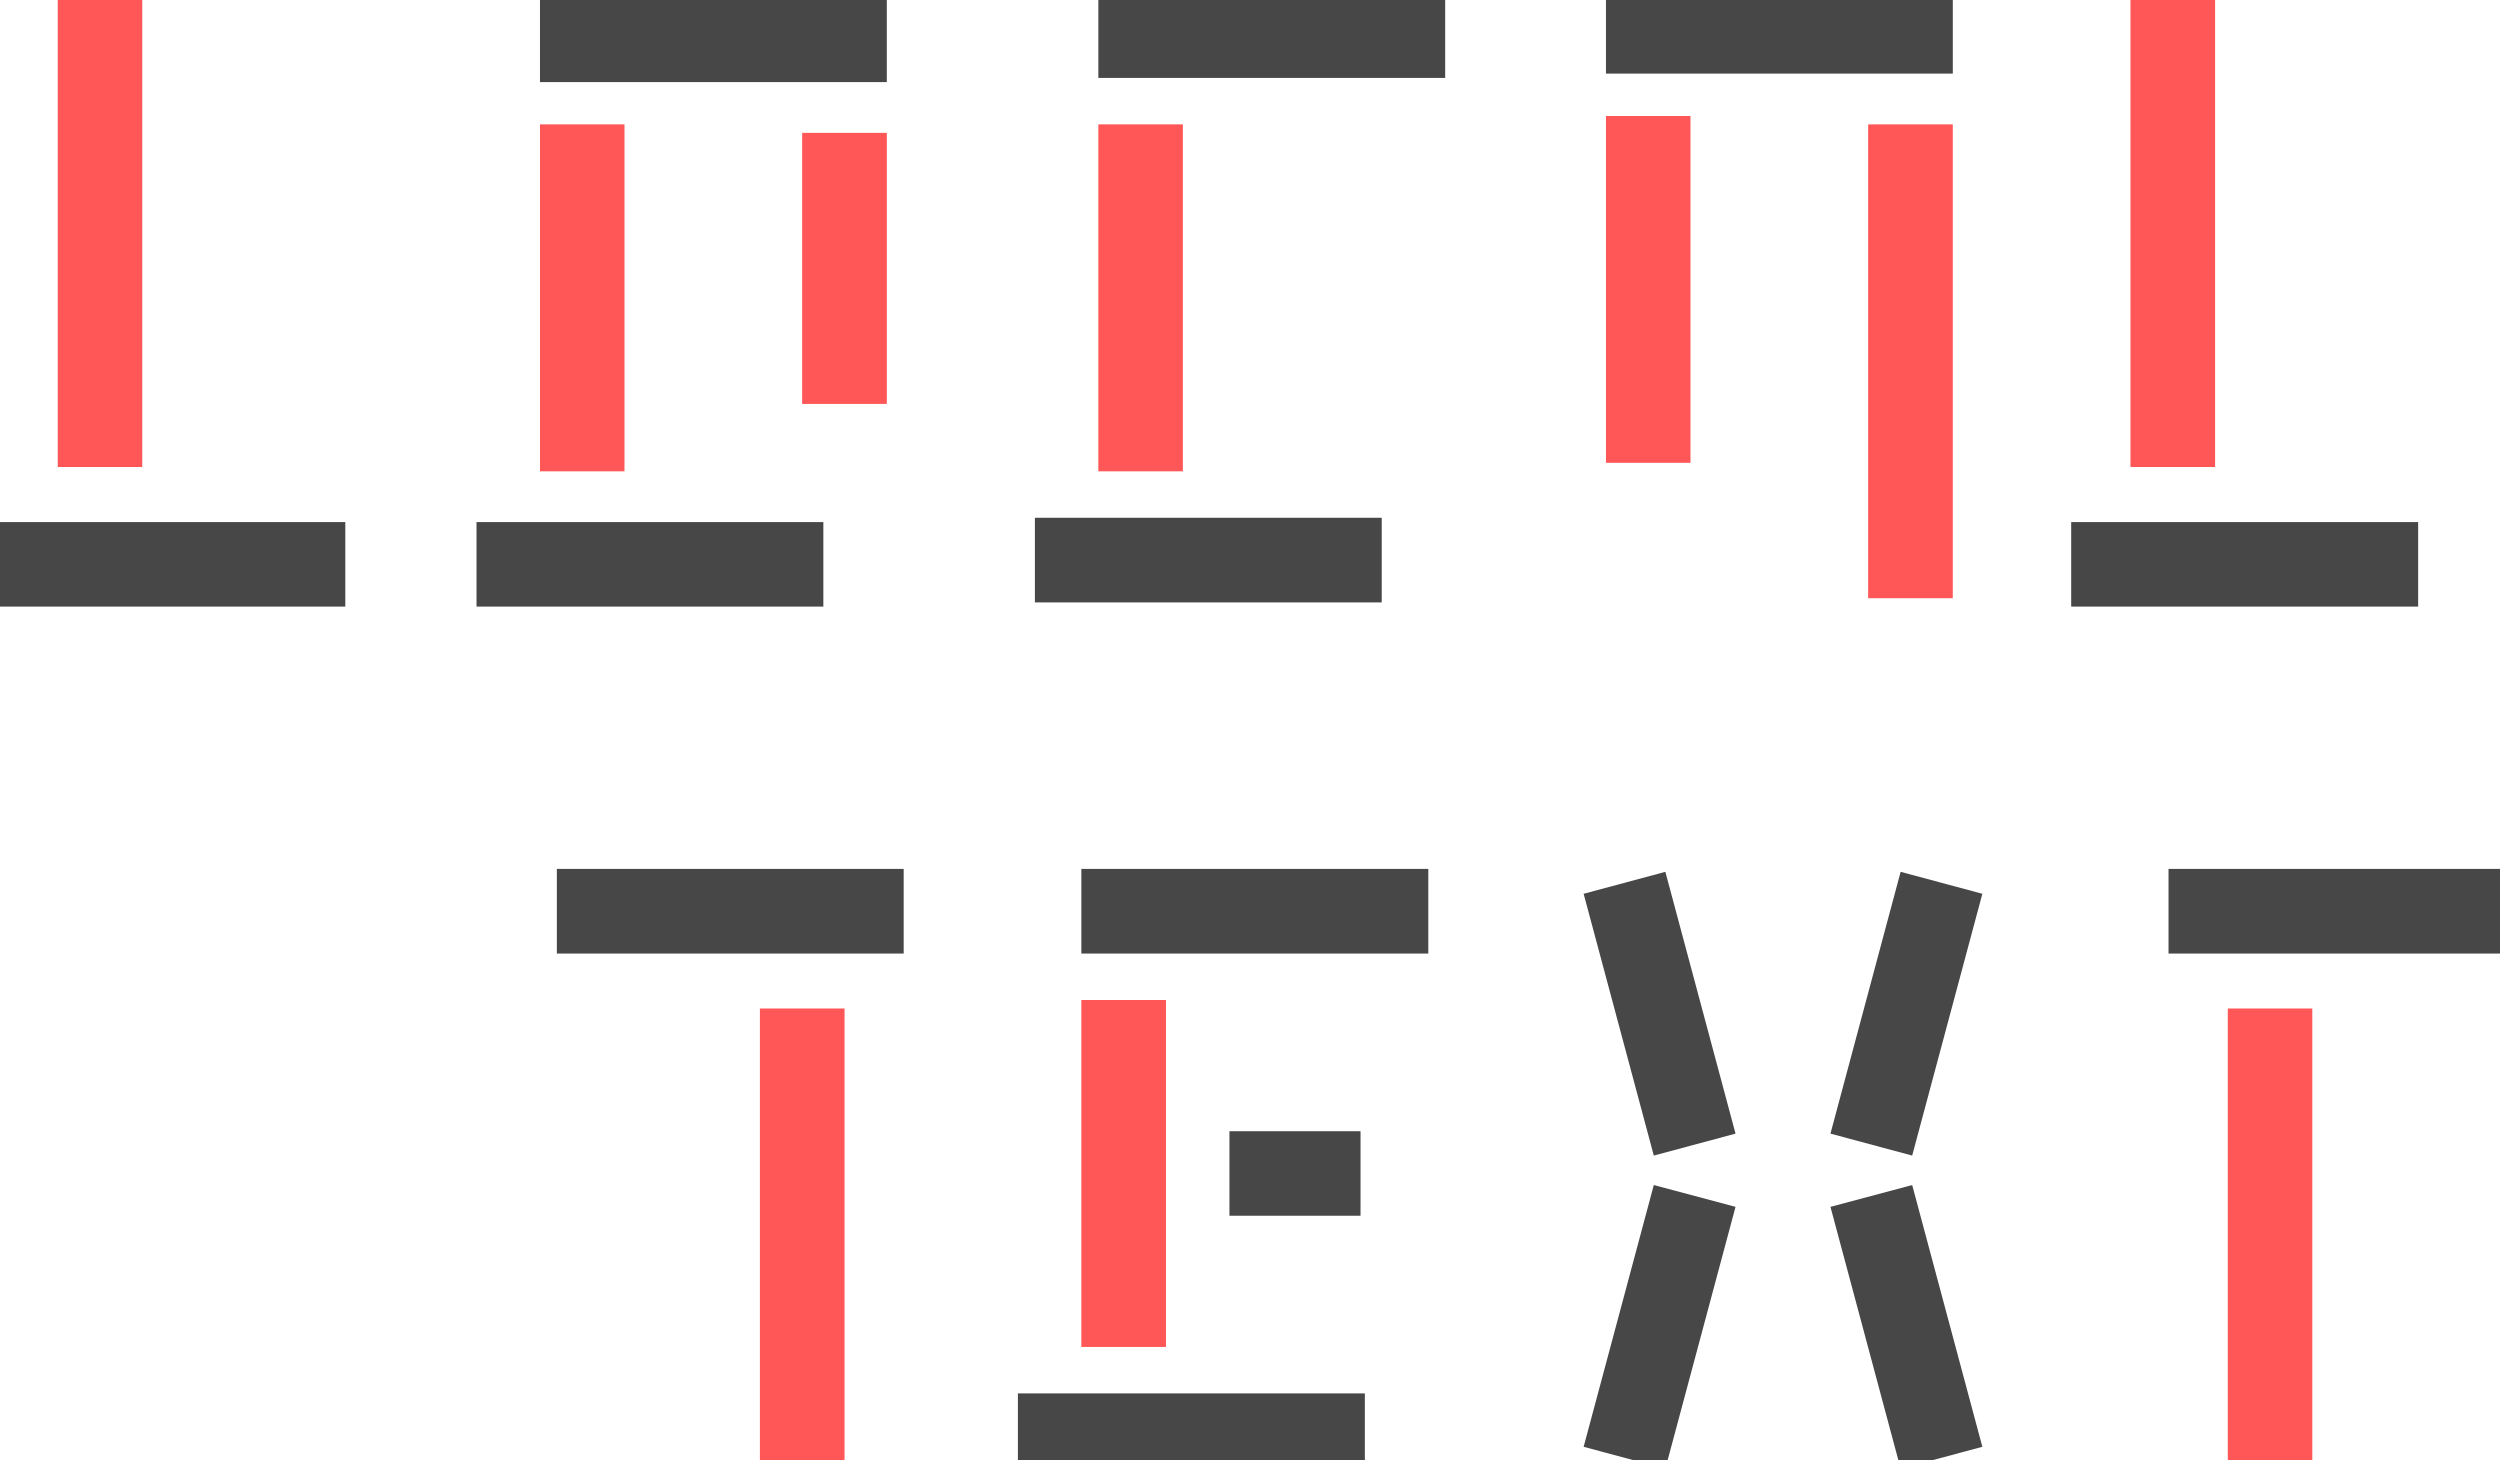
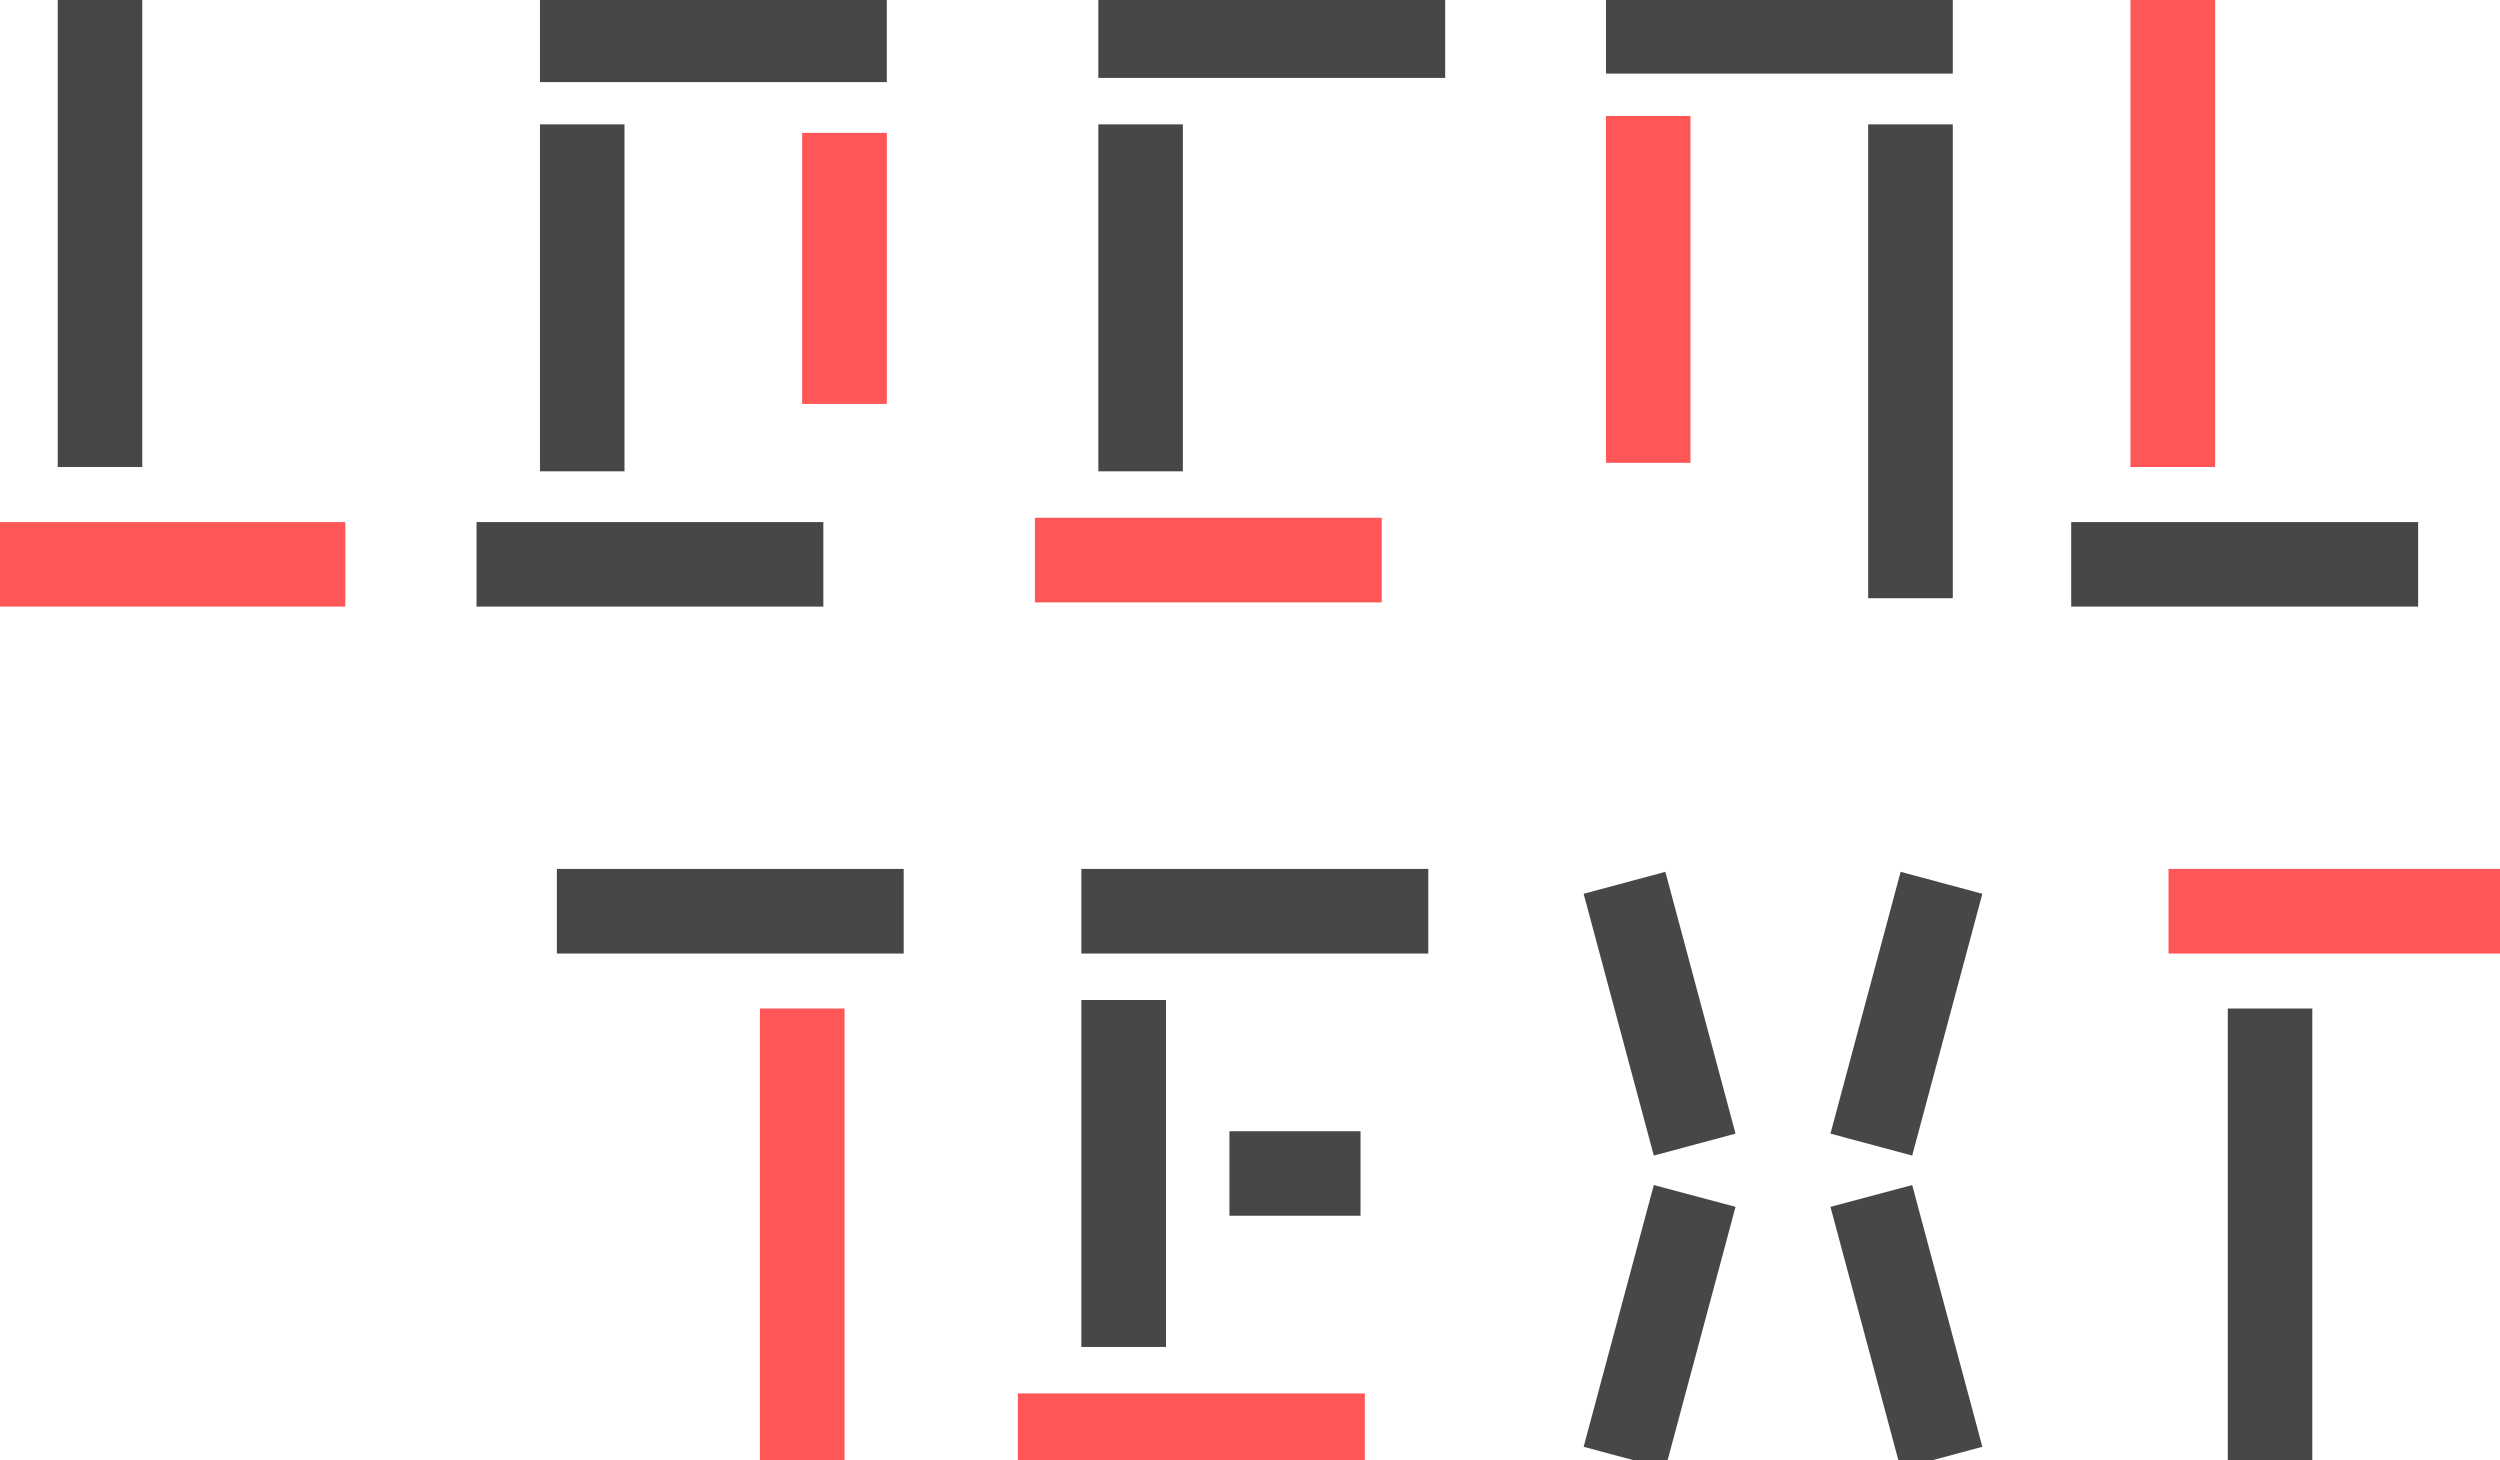
- <svg xmlns="http://www.w3.org/2000/svg" xmlns:xlink="http://www.w3.org/1999/xlink" version="1.1" preserveAspectRatio="xMidYMid meet" viewBox="0 0 197 115" width="197" height="115">
+ <svg xmlns="http://www.w3.org/2000/svg" xmlns:xlink="http://www.w3.org/1999/xlink" version="1.1" preserveAspectRatio="xMidYMid meet" width="100%" viewBox="0 0 197 115">
  <defs>
    <path d="M4.55 -0.53L11.21 -0.53L11.21 36.8L4.55 36.8L4.55 -0.53Z" id="j29TbysCcK" />
    <path d="M27.21 41.14L27.21 47.8L-0.12 47.8L-0.12 41.14L27.21 41.14Z" id="eM9GwGnT2" />
    <path d="M42.55 9.8L49.21 9.8L49.21 37.14L42.55 37.14L42.55 9.8Z" id="f1L5oES0zl" />
    <path d="M64.88 41.14L64.88 47.8L37.55 47.8L37.55 41.14L64.88 41.14Z" id="a1HXoOiVPI" />
    <path d="M69.88 31.83L63.21 31.83L63.21 10.47L69.88 10.47L69.88 31.83Z" id="hqqyeIL06" />
    <path d="M42.55 6.47L42.55 -0.2L69.88 -0.2L69.88 6.47L42.55 6.47Z" id="diQiRaQh1" />
    <path d="M86.55 9.8L93.21 9.8L93.21 37.14L86.55 37.14L86.55 9.8Z" id="j3WBVFfH63" />
    <path d="M108.88 40.8L108.88 47.47L81.55 47.47L81.55 40.8L108.88 40.8Z" id="aPl2JbnFO" />
    <path d="M86.55 6.14L86.55 -0.53L113.88 -0.53L113.88 6.14L86.55 6.14Z" id="c2RbGZ0oJp" />
    <path d="M126.55 9.14L133.21 9.14L133.21 36.47L126.55 36.47L126.55 9.14Z" id="a1zBQmxupH" />
    <path d="M153.88 47.14L147.21 47.14L147.21 9.8L153.88 9.8L153.88 47.14Z" id="j1eezy6bH" />
    <path d="M126.55 5.8L126.55 -0.86L153.88 -0.86L153.88 5.8L126.55 5.8Z" id="d1en41BOGC" />
    <path d="M167.88 -0.53L174.55 -0.53L174.55 36.8L167.88 36.8L167.88 -0.53Z" id="c68l22aqBq" />
    <path d="M190.55 41.14L190.55 47.8L163.21 47.8L163.21 41.14L190.55 41.14Z" id="c4qEZ5e9tZ" />
    <path d="M66.55 116.8L59.88 116.8L59.88 79.47L66.55 79.47L66.55 116.8Z" id="abPNmWAe" />
    <path d="M43.88 75.14L43.88 68.47L71.21 68.47L71.21 75.14L43.88 75.14Z" id="c70Jv6I1Fs" />
    <path d="M85.21 78.8L91.88 78.8L91.88 106.14L85.21 106.14L85.21 78.8Z" id="b1KkMVauh" />
    <path d="M107.55 109.8L107.55 116.47L80.21 116.47L80.21 109.8L107.55 109.8Z" id="bb8TeR78m" />
    <path d="M85.21 75.14L85.21 68.47L112.55 68.47L112.55 75.14L85.21 75.14Z" id="d40OuO7Lk" />
    <path d="M96.88 95.8L96.88 89.14L107.21 89.14L107.21 95.8L96.88 95.8Z" id="c1d4Re2lna" />
    <path d="M124.79 70.43L131.23 68.7L136.76 89.33L130.32 91.06L124.79 70.43Z" id="be6g70wpn" />
    <path d="M156.21 70.43L149.77 68.7L144.24 89.33L150.68 91.06L156.21 70.43Z" id="bmB9Ufh8L" />
    <path d="M124.79 114.01L131.23 115.73L136.76 95.1L130.32 93.38L124.79 114.01Z" id="a2ReLAg61m" />
    <path d="M156.21 114.01L149.77 115.73L144.24 95.1L150.68 93.38L156.21 114.01Z" id="bgnh2wBb" />
    <path d="M175.55 116.8L182.21 116.8L182.21 79.47L175.55 79.47L175.55 116.8Z" id="a4t9uS16zg" />
    <path d="M198.21 75.14L198.21 68.47L170.88 68.47L170.88 75.14L198.21 75.14Z" id="akWUMYMXv" />
  </defs>
  <g>
    <g>
      <g>
        <g>
-           <use xlink:href="#j29TbysCcK" opacity="1" fill="#ff5757" fill-opacity="1" />
+           <use xlink:href="#j29TbysCcK" opacity="1" fill="#474747" fill-opacity="1" />
        </g>
        <g>
-           <use xlink:href="#eM9GwGnT2" opacity="1" fill="#474747" fill-opacity="1" />
+           <use xlink:href="#eM9GwGnT2" opacity="1" fill="#ff5757" fill-opacity="1" />
        </g>
        <g>
-           <use xlink:href="#f1L5oES0zl" opacity="1" fill="#ff5757" fill-opacity="1" />
+           <use xlink:href="#f1L5oES0zl" opacity="1" fill="#474747" fill-opacity="1" />
        </g>
        <g>
          <use xlink:href="#a1HXoOiVPI" opacity="1" fill="#474747" fill-opacity="1" />
        </g>
        <g>
          <use xlink:href="#hqqyeIL06" opacity="1" fill="#ff5757" fill-opacity="1" />
        </g>
        <g>
          <use xlink:href="#diQiRaQh1" opacity="1" fill="#474747" fill-opacity="1" />
        </g>
        <g>
-           <use xlink:href="#j3WBVFfH63" opacity="1" fill="#ff5757" fill-opacity="1" />
+           <use xlink:href="#j3WBVFfH63" opacity="1" fill="#474747" fill-opacity="1" />
        </g>
        <g>
-           <use xlink:href="#aPl2JbnFO" opacity="1" fill="#474747" fill-opacity="1" />
+           <use xlink:href="#aPl2JbnFO" opacity="1" fill="#ff5757" fill-opacity="1" />
        </g>
        <g>
          <use xlink:href="#c2RbGZ0oJp" opacity="1" fill="#474747" fill-opacity="1" />
        </g>
        <g>
          <use xlink:href="#a1zBQmxupH" opacity="1" fill="#ff5757" fill-opacity="1" />
        </g>
        <g>
-           <use xlink:href="#j1eezy6bH" opacity="1" fill="#ff5757" fill-opacity="1" />
+           <use xlink:href="#j1eezy6bH" opacity="1" fill="#474747" fill-opacity="1" />
        </g>
        <g>
          <use xlink:href="#d1en41BOGC" opacity="1" fill="#474747" fill-opacity="1" />
        </g>
        <g>
          <use xlink:href="#c68l22aqBq" opacity="1" fill="#ff5757" fill-opacity="1" />
        </g>
        <g>
          <use xlink:href="#c4qEZ5e9tZ" opacity="1" fill="#474747" fill-opacity="1" />
        </g>
        <g>
          <use xlink:href="#abPNmWAe" opacity="1" fill="#ff5757" fill-opacity="1" />
        </g>
        <g>
          <use xlink:href="#c70Jv6I1Fs" opacity="1" fill="#474747" fill-opacity="1" />
        </g>
        <g>
-           <use xlink:href="#b1KkMVauh" opacity="1" fill="#ff5757" fill-opacity="1" />
+           <use xlink:href="#b1KkMVauh" opacity="1" fill="#474747" fill-opacity="1" />
        </g>
        <g>
-           <use xlink:href="#bb8TeR78m" opacity="1" fill="#474747" fill-opacity="1" />
+           <use xlink:href="#bb8TeR78m" opacity="1" fill="#ff5757" fill-opacity="1" />
        </g>
        <g>
          <use xlink:href="#d40OuO7Lk" opacity="1" fill="#474747" fill-opacity="1" />
        </g>
        <g>
          <use xlink:href="#c1d4Re2lna" opacity="1" fill="#474747" fill-opacity="1" />
        </g>
        <g>
          <use xlink:href="#be6g70wpn" opacity="1" fill="#474747" fill-opacity="1" />
        </g>
        <g>
          <use xlink:href="#bmB9Ufh8L" opacity="1" fill="#474747" fill-opacity="1" />
        </g>
        <g>
          <use xlink:href="#a2ReLAg61m" opacity="1" fill="#474747" fill-opacity="1" />
        </g>
        <g>
          <use xlink:href="#bgnh2wBb" opacity="1" fill="#474747" fill-opacity="1" />
        </g>
        <g>
-           <use xlink:href="#a4t9uS16zg" opacity="1" fill="#ff5757" fill-opacity="1" />
+           <use xlink:href="#a4t9uS16zg" opacity="1" fill="#474747" fill-opacity="1" />
        </g>
        <g>
-           <use xlink:href="#akWUMYMXv" opacity="1" fill="#474747" fill-opacity="1" />
+           <use xlink:href="#akWUMYMXv" opacity="1" fill="#ff5757" fill-opacity="1" />
        </g>
      </g>
    </g>
  </g>
</svg>
